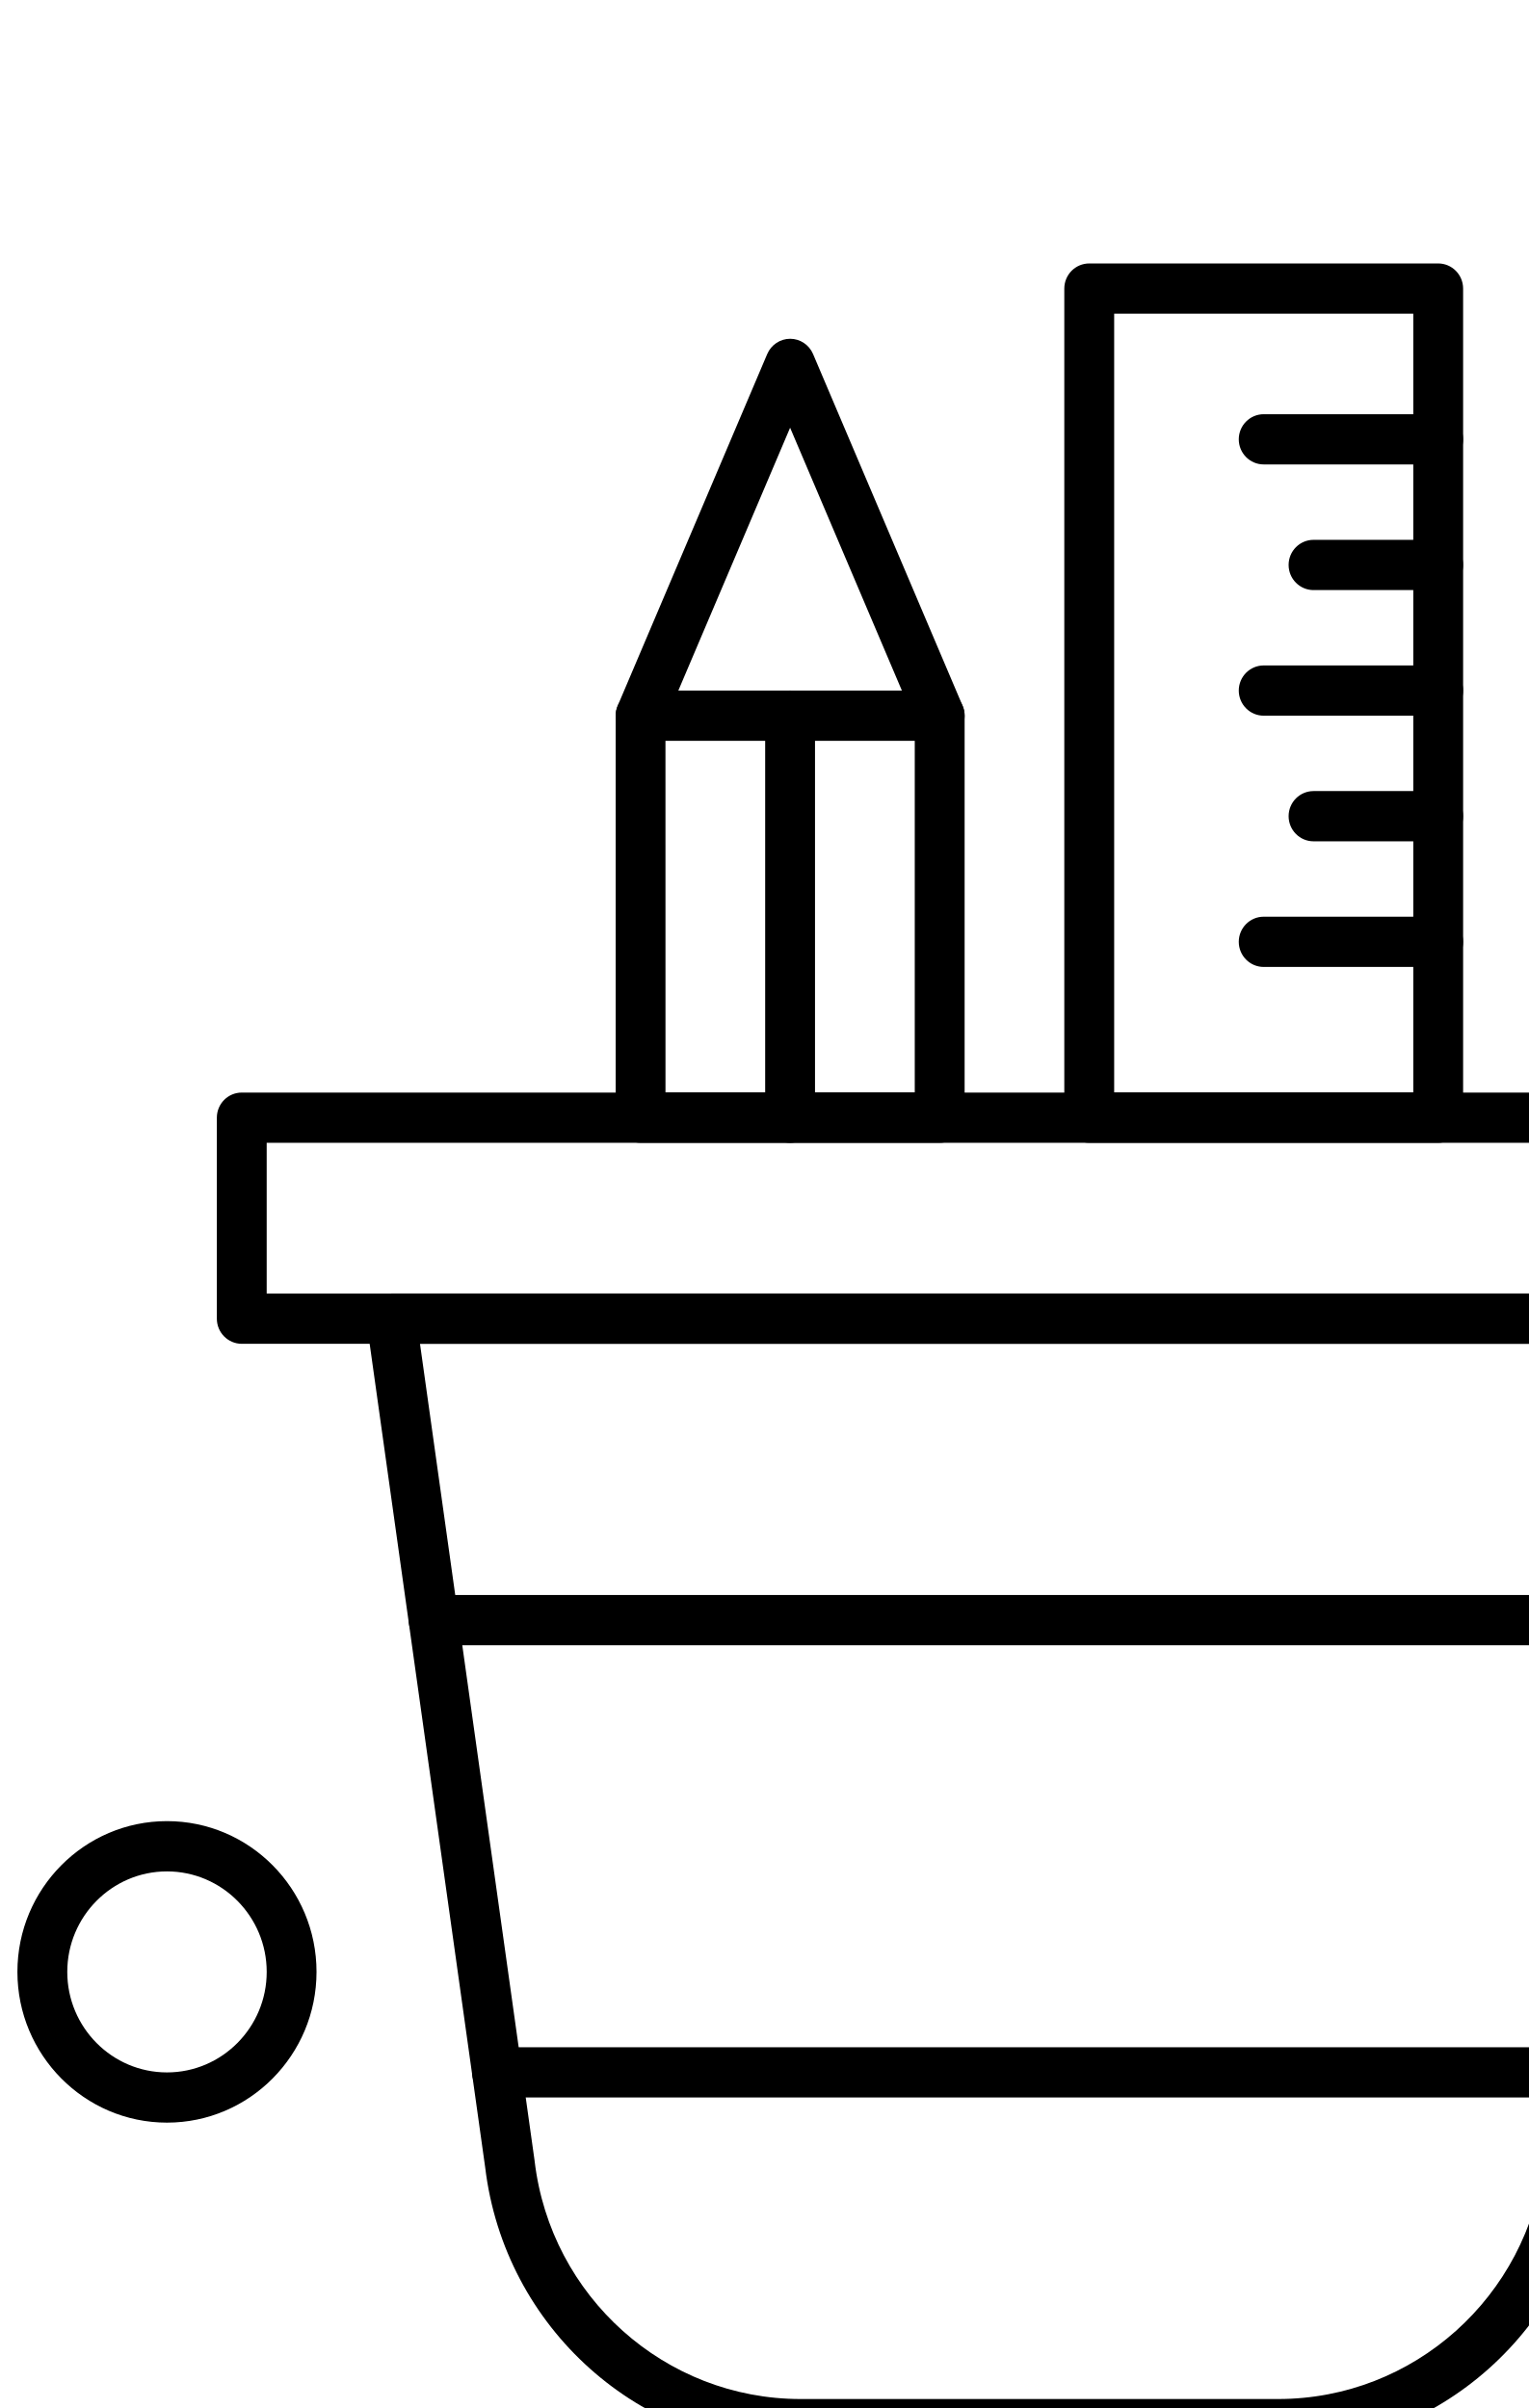
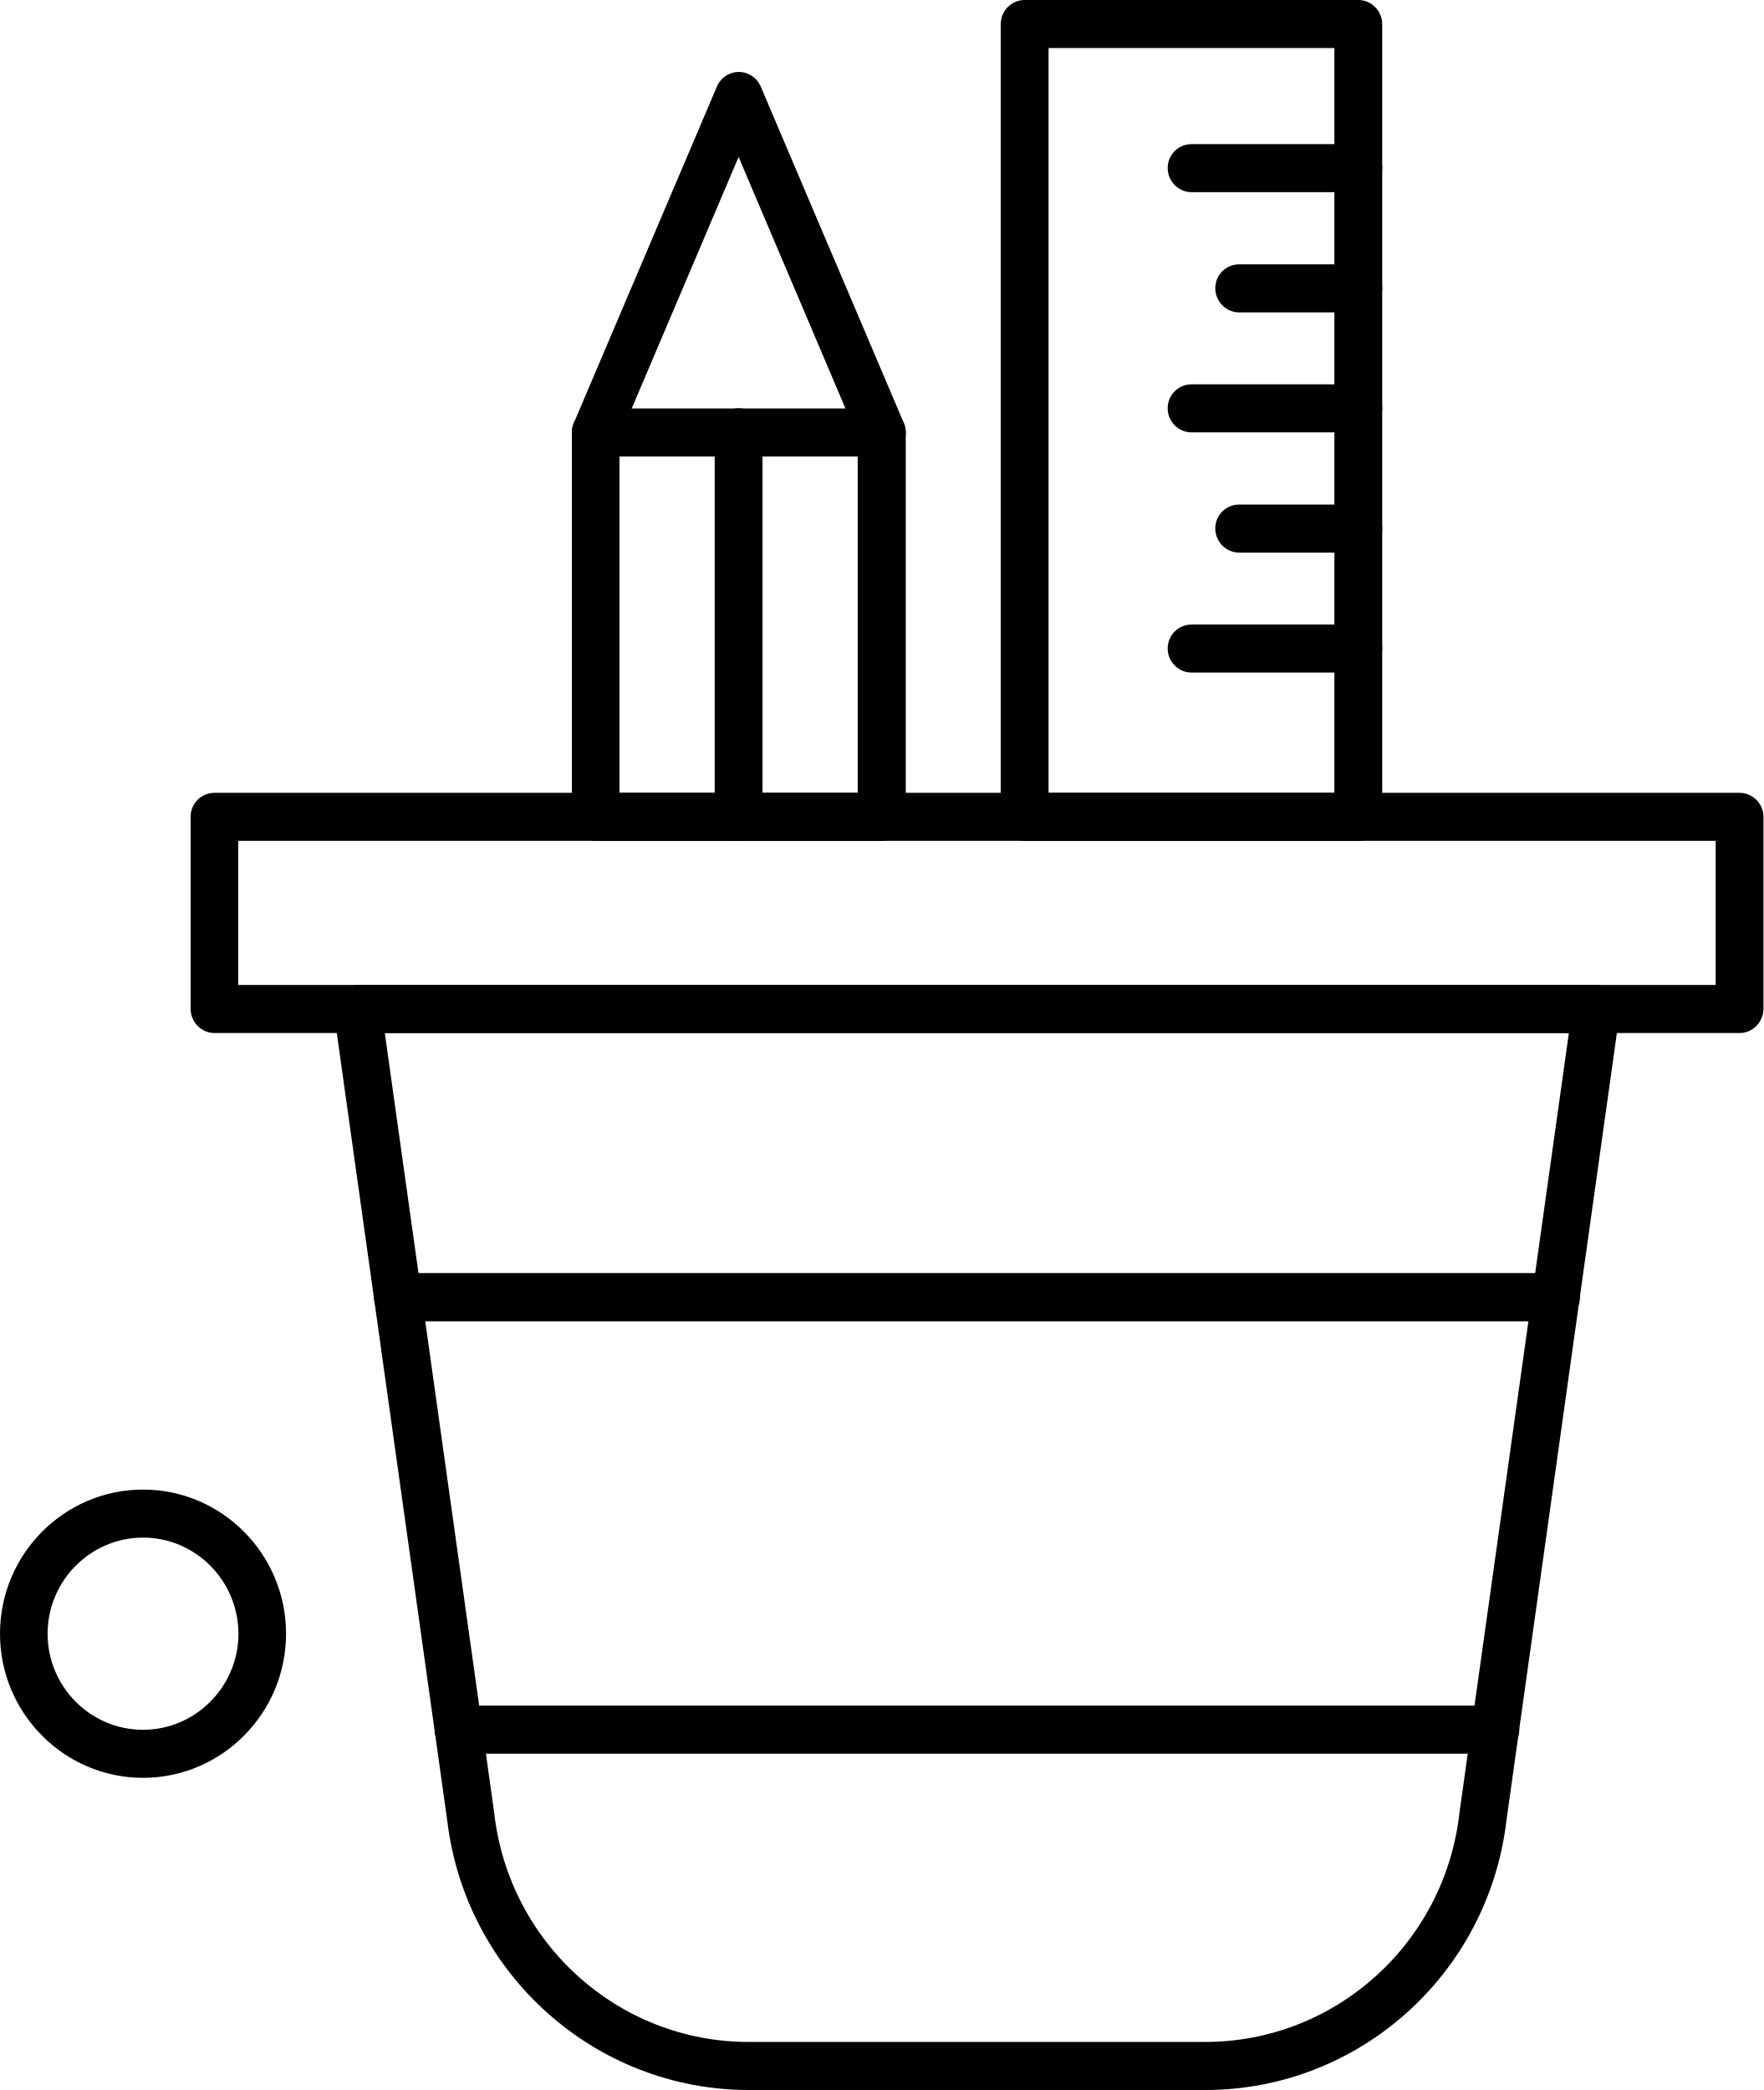
- <svg xmlns="http://www.w3.org/2000/svg" width="66px" height="104px" viewBox="0 0 66 104" version="1.1">
-   <g id="Group" transform="translate(0 -9)">
-     <path d="M69.955 10.851L1.077 10.851C0.482 10.851 0 10.365 0 9.765L0 1.085C0 0.485 0.482 0 1.077 0L69.955 0C70.549 0 71.031 0.486 71.031 1.084L71.031 9.765C71.031 10.365 70.549 10.851 69.955 10.851L69.955 10.851ZM2.152 8.68L68.878 8.68L68.878 2.17L2.152 2.17L2.152 8.68Z" transform="translate(9.36312 56.18712)" id="Shape" fill="#000000" fill-rule="evenodd" stroke="none" />
-     <path d="M13.991 34.725L1.075 34.725C0.481 34.725 0 34.239 0 33.639L0 16.278C0 16.13 0.03 15.985 0.087 15.85L6.544 0.658C6.715 0.258 7.104 0 7.534 0C7.964 0 8.352 0.258 8.523 0.658L14.98 15.85C15.037 15.985 15.067 16.131 15.067 16.278L15.067 33.638C15.066 34.239 14.584 34.725 13.991 34.725L13.991 34.725ZM2.152 32.554L12.914 32.554L12.914 16.5L7.532 3.841L2.15 16.5L2.151 32.554L2.152 32.554L2.152 32.554Z" transform="translate(26.58334 23.63221)" id="Shape" fill="#000000" fill-rule="evenodd" stroke="none" />
-     <path d="M33.888 28.742L20.973 28.742C20.378 28.742 19.898 28.256 19.898 27.658C19.898 27.06 20.38 26.572 20.973 26.572L33.888 26.572C34.483 26.572 34.965 27.058 34.965 27.657C34.965 28.257 34.481 28.742 33.888 28.742L33.888 28.742Z" transform="translate(6.685627 12.25347)" id="Path" fill="#000000" fill-rule="evenodd" stroke="none" />
-     <path d="M27.432 37.423C26.837 37.423 26.355 36.937 26.355 36.338L26.355 18.976C26.355 18.376 26.837 17.891 27.432 17.891C28.026 17.891 28.507 18.376 28.507 18.976L28.507 36.336C28.508 36.937 28.026 37.423 27.432 37.423L27.432 37.423Z" transform="translate(6.683593 20.93391)" id="Path" fill="#000000" fill-rule="evenodd" stroke="none" />
-     <path d="M16.144 37.979L1.077 37.979C0.482 37.979 0 37.493 0 36.893L0 1.085C0 0.486 0.482 0 1.077 0L16.144 0C16.738 0 17.22 0.486 17.22 1.085L17.22 36.893C17.22 37.493 16.738 37.979 16.144 37.979ZM2.153 35.808L15.068 35.808L15.068 2.17L2.153 2.17L2.153 35.808Z" transform="translate(45.95454 20.37828)" id="Shape" fill="#000000" fill-rule="evenodd" stroke="none" />
-     <path d="M31.198 28.741L23.664 28.741C23.07 28.741 22.588 28.256 22.588 27.656C22.588 27.057 23.07 26.572 23.664 26.572L31.198 26.572C31.793 26.572 32.275 27.058 32.275 27.656C32.275 28.254 31.793 28.741 31.198 28.741Z" transform="translate(30.90008 0.3176002)" id="Path" fill="#000000" fill-rule="evenodd" stroke="none" />
-     <path d="M30.122 28.742L24.74 28.742C24.146 28.742 23.664 28.256 23.664 27.656C23.664 27.057 24.146 26.572 24.74 26.572L30.122 26.572C30.717 26.572 31.199 27.058 31.199 27.656C31.199 28.254 30.717 28.742 30.122 28.742L30.122 28.742Z" transform="translate(31.97595 5.743492)" id="Path" fill="#000000" fill-rule="evenodd" stroke="none" />
-     <path d="M31.198 28.742L23.664 28.742C23.07 28.742 22.588 28.256 22.588 27.656C22.588 27.057 23.07 26.572 23.664 26.572L31.198 26.572C31.793 26.572 32.275 27.058 32.275 27.656C32.275 28.254 31.793 28.742 31.198 28.742L31.198 28.742Z" transform="translate(30.90008 11.1681)" id="Path" fill="#000000" fill-rule="evenodd" stroke="none" />
-     <path d="M30.122 28.742L24.74 28.742C24.146 28.742 23.664 28.256 23.664 27.656C23.664 27.057 24.146 26.572 24.74 26.572L30.122 26.572C30.717 26.572 31.199 27.058 31.199 27.656C31.199 28.254 30.717 28.742 30.122 28.742Z" transform="translate(31.97595 16.59387)" id="Path" fill="#000000" fill-rule="evenodd" stroke="none" />
-     <path d="M31.198 28.742L23.664 28.742C23.07 28.742 22.588 28.256 22.588 27.656C22.588 27.057 23.07 26.572 23.664 26.572L31.198 26.572C31.793 26.572 32.275 27.058 32.275 27.656C32.275 28.254 31.793 28.742 31.198 28.742L31.198 28.742Z" transform="translate(30.90008 22.01982)" id="Path" fill="#000000" fill-rule="evenodd" stroke="none" />
-     <path d="M53.588 28.742L1.275 28.742C0.681 28.742 0.2 28.256 0.2 27.657C0.2 27.057 0.682 26.572 1.275 26.572L53.588 26.572C54.181 26.572 54.663 27.057 54.663 27.657C54.663 28.256 54.181 28.742 53.588 28.742Z" transform="translate(17.44755 51.31611)" id="Path" fill="#000000" fill-rule="evenodd" stroke="none" />
-     <path d="M50.848 28.742L4.013 28.742C3.419 28.742 2.938 28.256 2.938 27.657C2.938 27.059 3.42 26.572 4.013 26.572L50.848 26.572C51.442 26.572 51.924 27.058 51.924 27.657C51.924 28.257 51.442 28.742 50.848 28.742Z" transform="translate(17.44729 70.84747)" id="Path" fill="#000000" fill-rule="evenodd" stroke="none" />
-     <path d="M39.368 49.913L18.747 49.913C11.813 49.913 5.961 44.682 5.129 37.743L0.01 1.237C-0.033 0.926 0.059 0.611 0.264 0.373C0.469 0.136 0.766 -2.38419e-07 1.077 -2.38419e-07L57.042 -2.38419e-07C57.355 -2.38419e-07 57.65 0.136 57.855 0.373C58.06 0.611 58.151 0.926 58.107 1.237L52.988 37.743C52.154 44.683 46.302 49.913 39.367 49.913L39.368 49.913ZM2.314 2.171L7.262 37.452C7.264 37.459 7.264 37.467 7.264 37.474C7.961 43.329 12.898 47.745 18.746 47.745L39.367 47.745C45.216 47.745 50.151 43.331 50.849 37.474C50.85 37.467 50.85 37.459 50.851 37.452L55.8 2.171L2.314 2.171L2.314 2.171Z" transform="translate(15.82065 64.86718)" id="Shape" fill="#000000" fill-rule="evenodd" stroke="none" />
-     <path d="M6.458 13.022C2.897 13.022 -1.90735e-06 10.1 -1.90735e-06 6.51C-1.90735e-06 2.92 2.897 -1.90735e-06 6.458 -1.90735e-06C10.019 -1.90735e-06 12.915 2.92 12.915 6.51C12.915 10.1 10.019 13.022 6.458 13.022ZM6.458 2.171C4.085 2.171 2.153 4.118 2.153 6.512C2.153 8.906 4.084 10.853 6.458 10.853C8.832 10.853 10.764 8.906 10.764 6.512C10.764 4.118 8.832 2.171 6.458 2.171L6.458 2.171Z" transform="translate(0.7517379 87.65326)" id="Shape" fill="#000000" fill-rule="evenodd" stroke="none" />
+ <svg xmlns="http://www.w3.org/2000/svg" version="1.1" id="Calque_1" x="0px" y="0px" viewBox="0 0 79.64 94.4" style="enable-background:new 0 0 79.64 94.4;" xml:space="preserve">
+   <style type="text/css">
+ 	.st0{fill-rule:evenodd;clip-rule:evenodd;}
+ </style>
+   <g id="Creative" transform="translate(0 -9)">
+     <path id="Shape" class="st0" d="M78.57,55.66H9.69c-0.59,0-1.08-0.49-1.08-1.09v-8.68c0-0.6,0.48-1.08,1.08-1.08l68.88,0   c0.59,0,1.08,0.49,1.08,1.08v8.68C79.64,55.17,79.16,55.66,78.57,55.66L78.57,55.66z M10.76,53.49h66.73v-6.51H10.76V53.49z" />
+     <path id="Shape_00000178206524074693417730000015537134047365510833_" class="st0" d="M39.82,46.98H26.91   c-0.59,0-1.08-0.49-1.08-1.09V28.53c0-0.15,0.03-0.29,0.09-0.43l6.46-15.19c0.17-0.4,0.56-0.66,0.99-0.66   c0.43,0,0.82,0.26,0.99,0.66l6.46,15.19c0.06,0.13,0.09,0.28,0.09,0.43v17.36C40.9,46.49,40.42,46.98,39.82,46.98L39.82,46.98z    M27.98,44.81h10.76V28.75l-5.38-12.66l-5.38,12.66L27.98,44.81L27.98,44.81L27.98,44.81z" />
+     <path id="Path" class="st0" d="M39.82,29.62H26.91c-0.59,0-1.08-0.49-1.08-1.08c0-0.6,0.48-1.09,1.08-1.09l12.92,0   c0.59,0,1.08,0.49,1.08,1.09C40.9,29.13,40.42,29.62,39.82,29.62L39.82,29.62z" />
+     <path id="Path_00000114762891350923315140000002886092153615993224_" class="st0" d="M33.36,46.98c-0.59,0-1.08-0.49-1.08-1.09   V28.53c0-0.6,0.48-1.09,1.08-1.09s1.08,0.49,1.08,1.09v17.36C34.44,46.49,33.96,46.98,33.36,46.98L33.36,46.98z" />
+     <path id="Shape_00000051341520521022147800000005845983113090263995_" class="st0" d="M61.35,46.98H46.28   c-0.59,0-1.08-0.49-1.08-1.09V10.09c0-0.6,0.48-1.09,1.08-1.09h15.07c0.59,0,1.08,0.49,1.08,1.09v35.81   C62.42,46.49,61.94,46.98,61.35,46.98z M47.36,44.81h12.91V11.17H47.36V44.81z" />
+     <path id="Path_00000072988794373849389810000010310389739355460259_" class="st0" d="M61.35,17.68h-7.53   c-0.59,0-1.08-0.49-1.08-1.09c0-0.6,0.48-1.08,1.08-1.08h7.53c0.59,0,1.08,0.49,1.08,1.08C62.42,17.19,61.94,17.68,61.35,17.68z" />
+     <path id="Path_00000169522205934510958110000007435811272835712395_" class="st0" d="M61.35,23.11h-5.38   c-0.59,0-1.08-0.49-1.08-1.09c0-0.6,0.48-1.08,1.08-1.08l5.38,0c0.59,0,1.08,0.49,1.08,1.08C62.42,22.62,61.94,23.11,61.35,23.11   L61.35,23.11z" />
+     <path id="Path_00000168093397021125357340000013399594359909269166_" class="st0" d="M61.35,28.53h-7.53   c-0.59,0-1.08-0.49-1.08-1.09c0-0.6,0.48-1.08,1.08-1.08l7.53,0c0.59,0,1.08,0.49,1.08,1.08C62.42,28.04,61.94,28.53,61.35,28.53   L61.35,28.53z" />
+     <path id="Path_00000021802491873059482180000014252560679384104623_" class="st0" d="M61.35,33.96h-5.38   c-0.59,0-1.08-0.49-1.08-1.09c0-0.6,0.48-1.08,1.08-1.08h5.38c0.59,0,1.08,0.49,1.08,1.08S61.94,33.96,61.35,33.96z" />
+     <path id="Path_00000116937799869406411970000018249866635387660961_" class="st0" d="M61.35,39.38h-7.53   c-0.59,0-1.08-0.49-1.08-1.09c0-0.6,0.48-1.08,1.08-1.08l7.53,0c0.59,0,1.08,0.49,1.08,1.08C62.42,38.9,61.94,39.38,61.35,39.38   L61.35,39.38z" />
+     <path id="Path_00000156582434409877156550000012649782069135653051_" class="st0" d="M70.28,68.68H17.97   c-0.59,0-1.08-0.49-1.08-1.09c0-0.6,0.48-1.09,1.08-1.09h52.31c0.59,0,1.08,0.49,1.08,1.09C71.36,68.19,70.88,68.68,70.28,68.68z" />
+     <path id="Path_00000026861493050278490540000001198983649346378369_" class="st0" d="M67.54,88.21H20.71   c-0.59,0-1.08-0.49-1.08-1.08c0-0.6,0.48-1.09,1.08-1.09h46.83c0.59,0,1.08,0.49,1.08,1.09C68.62,87.73,68.14,88.21,67.54,88.21z" />
+     <path id="Shape_00000134958254677465681470000006149427151170317998_" class="st0" d="M54.44,103.4H33.82   c-6.93,0-12.79-5.23-13.62-12.17l-5.12-36.51c-0.04-0.31,0.05-0.63,0.25-0.86c0.2-0.24,0.5-0.37,0.81-0.37h55.96   c0.31,0,0.61,0.14,0.81,0.37c0.21,0.24,0.3,0.55,0.25,0.86l-5.12,36.51C67.22,98.17,61.37,103.4,54.44,103.4L54.44,103.4z    M17.38,55.66l4.95,35.28c0,0.01,0,0.02,0,0.02c0.7,5.85,5.63,10.27,11.48,10.27h20.62c5.85,0,10.78-4.41,11.48-10.27   c0-0.01,0-0.01,0-0.02l4.95-35.28H17.38L17.38,55.66z" />
+     <path id="Shape_00000020388289648225718370000012260028520149667761_" class="st0" d="M6.46,89.3C2.9,89.3,0,86.38,0,82.79   c0-3.59,2.9-6.51,6.46-6.51c3.56,0,6.46,2.92,6.46,6.51C12.92,86.38,10.02,89.3,6.46,89.3z M6.46,78.45   c-2.37,0-4.31,1.95-4.31,4.34c0,2.39,1.93,4.34,4.31,4.34c2.37,0,4.31-1.95,4.31-4.34C10.76,80.39,8.83,78.45,6.46,78.45   L6.46,78.45z" />
  </g>
</svg>
